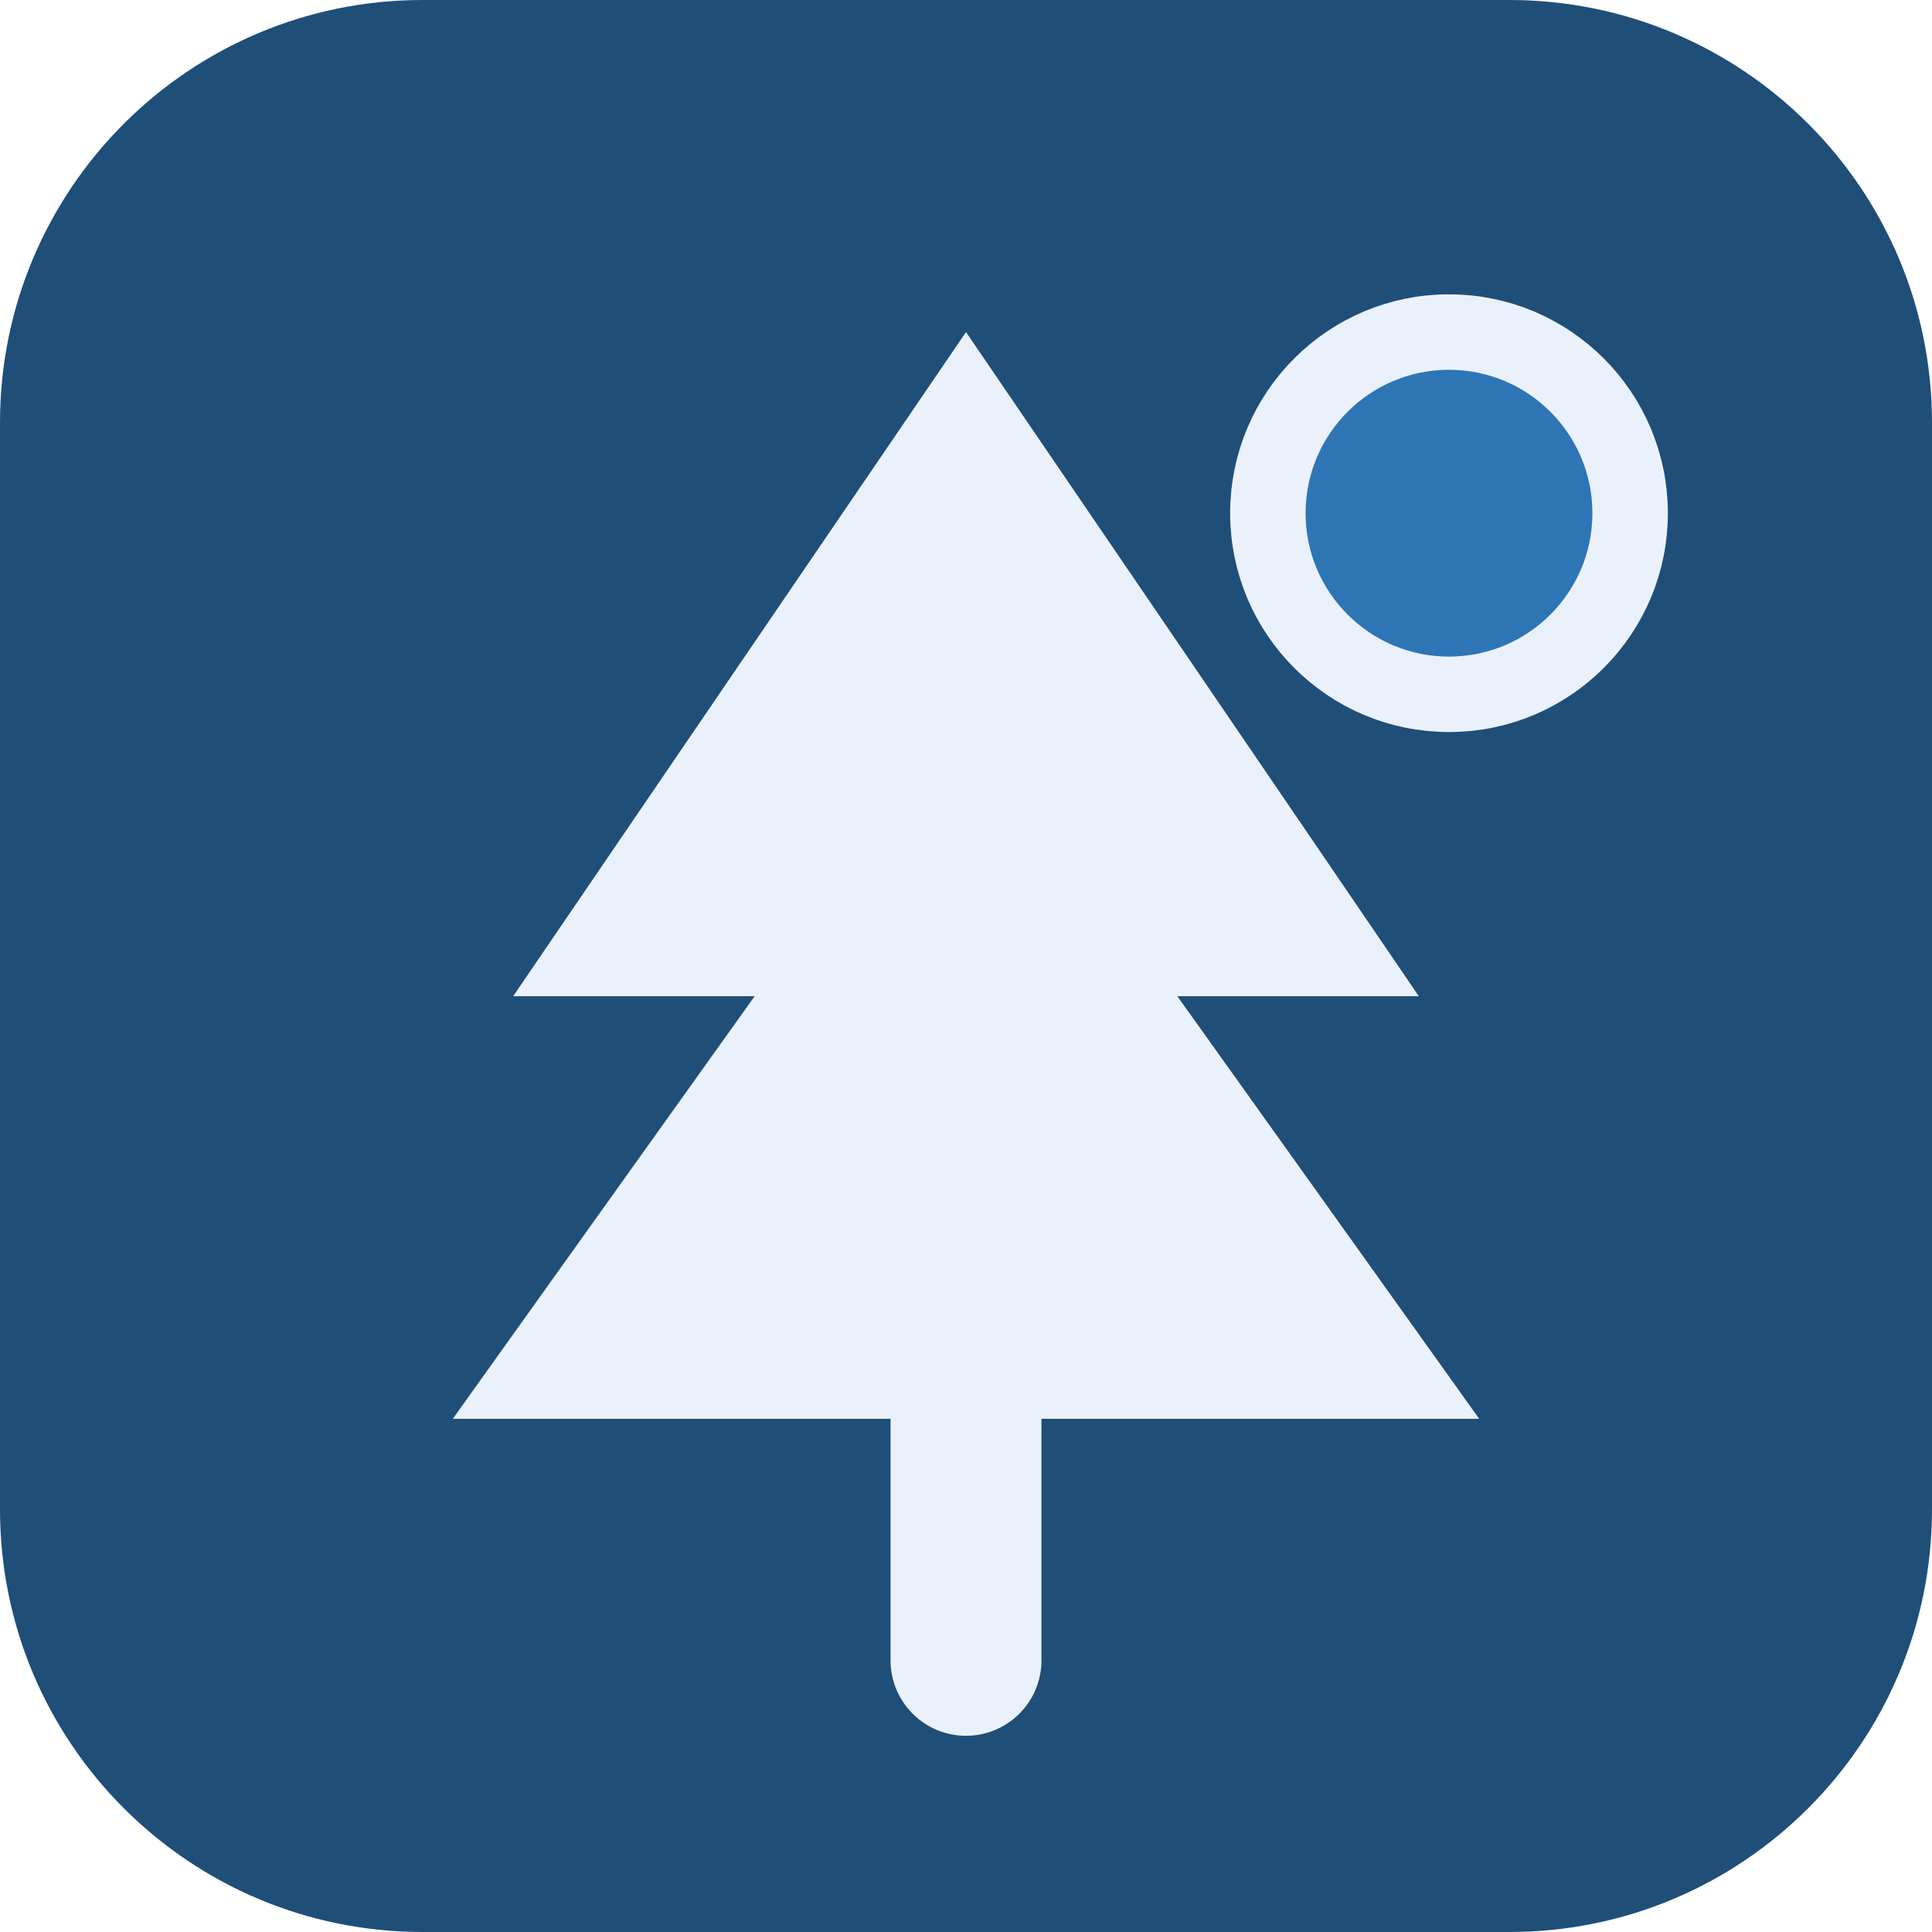
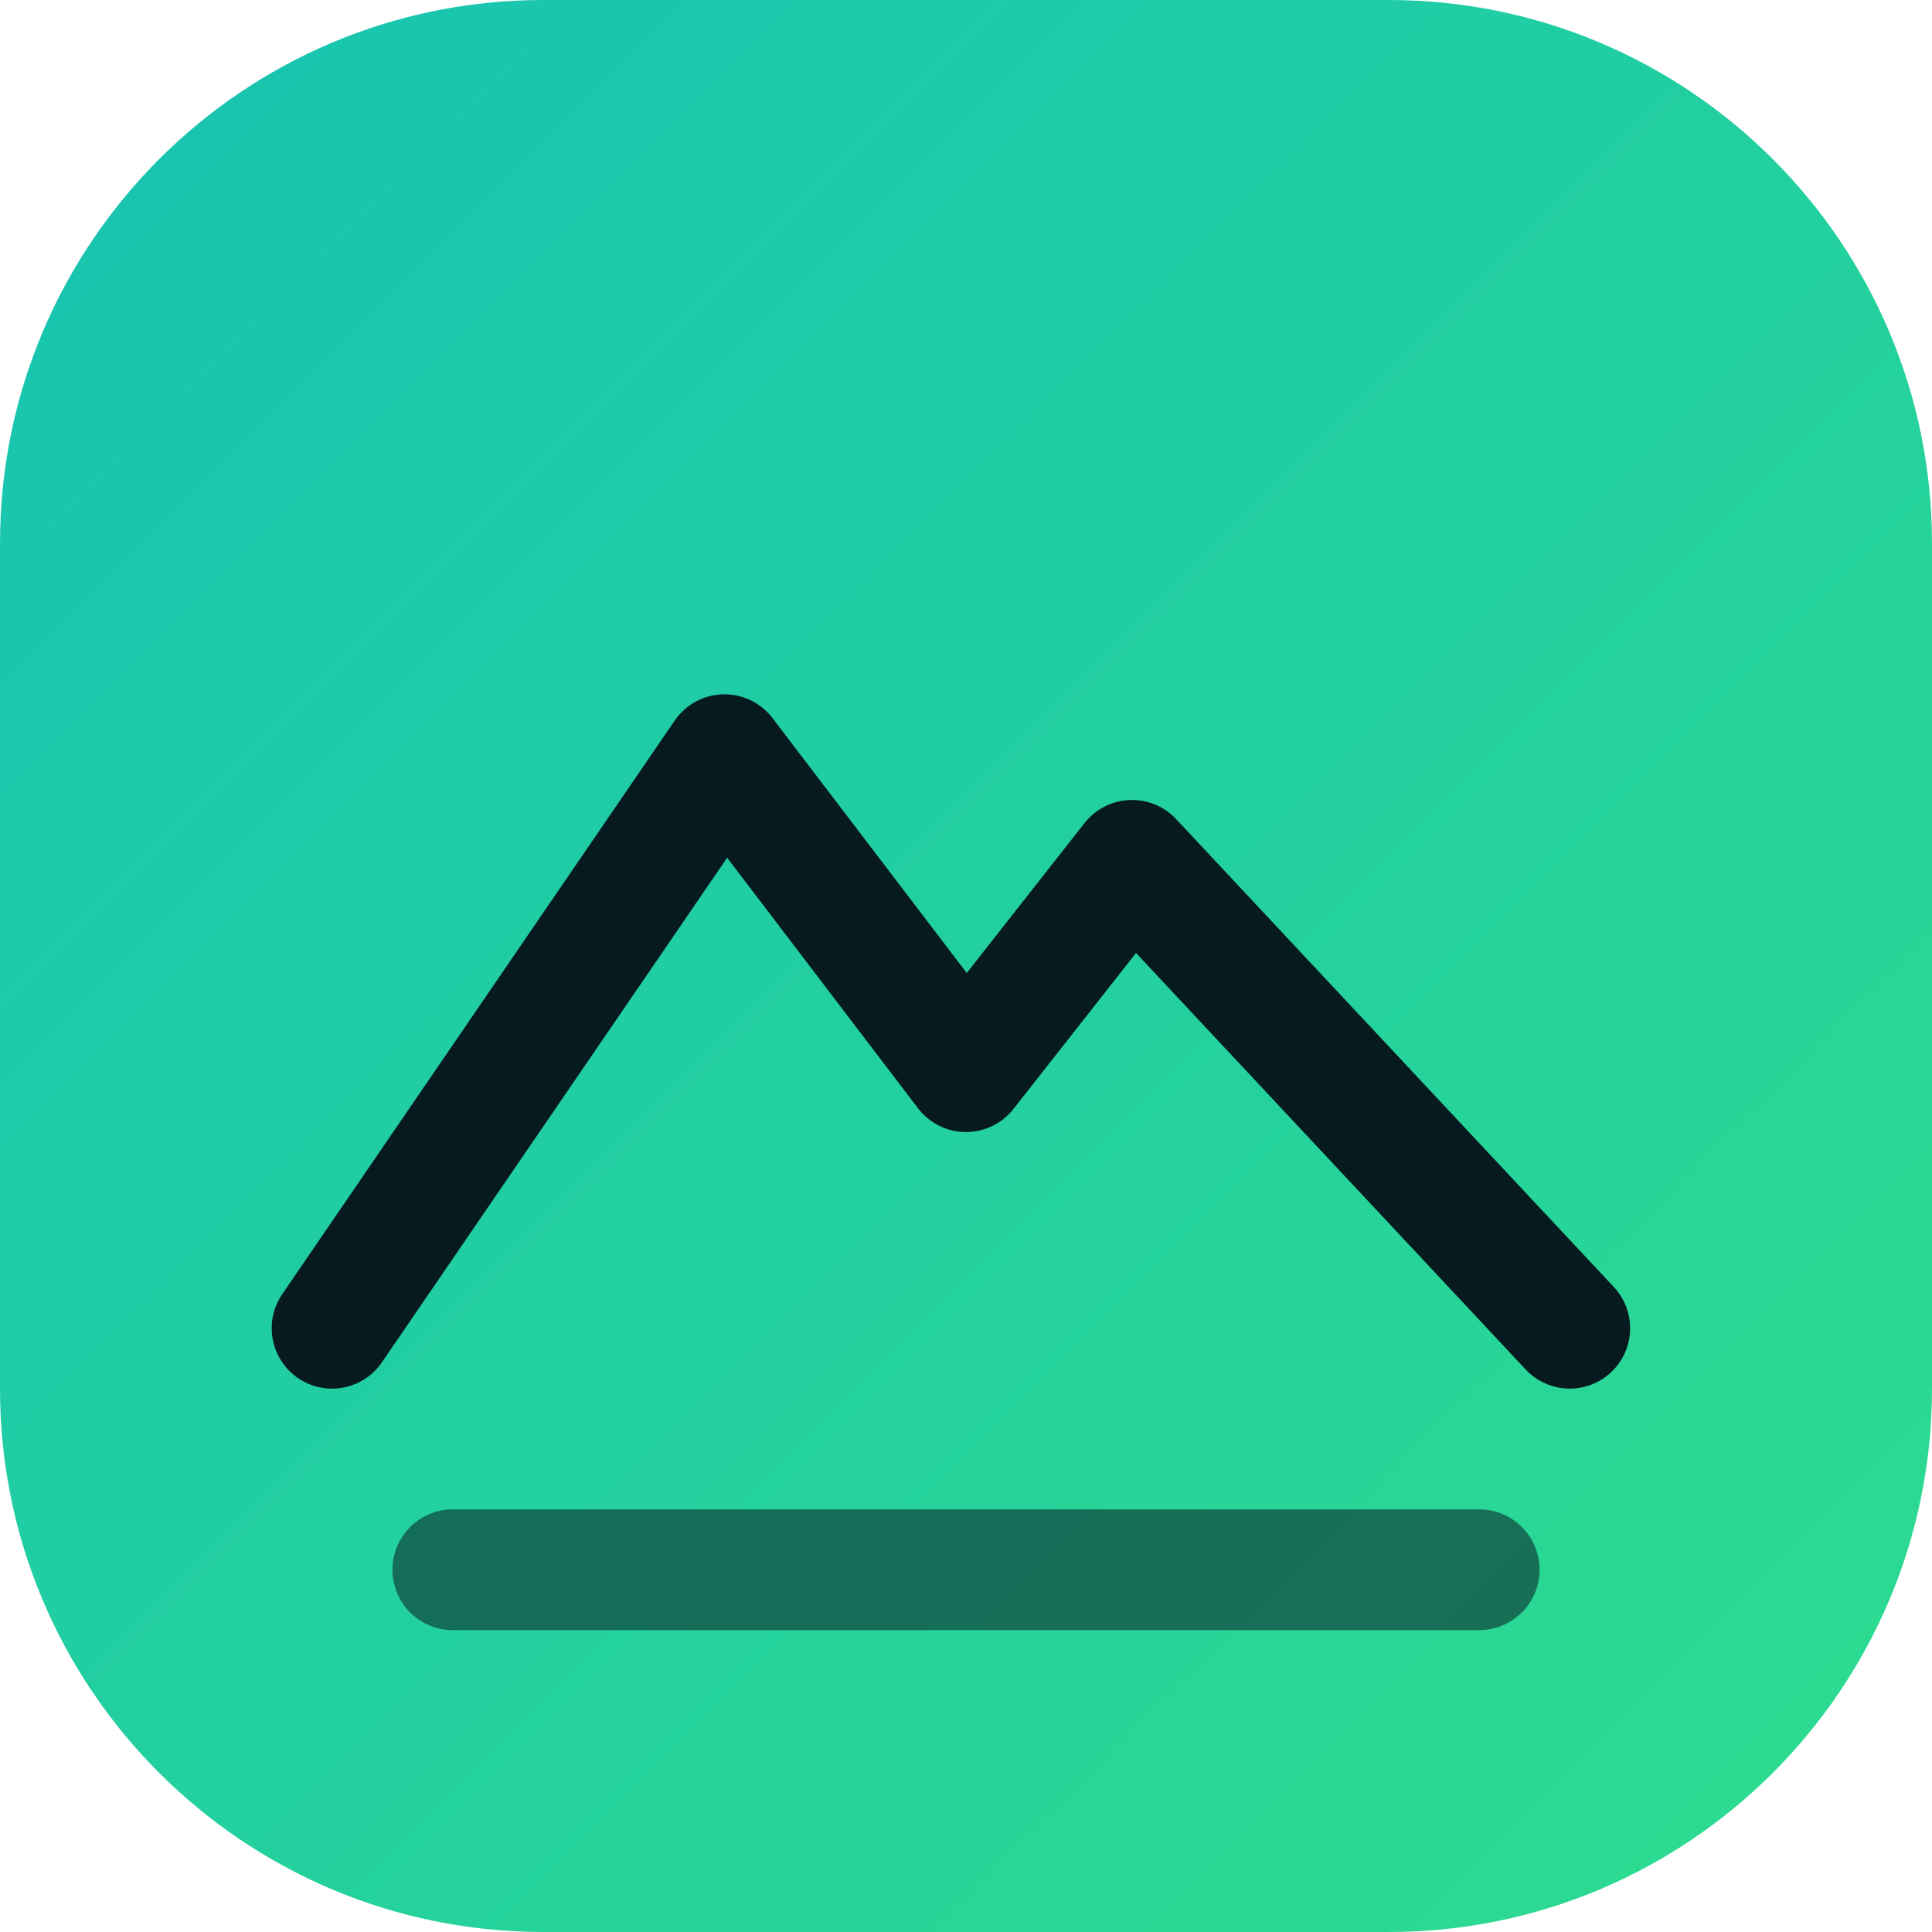
<svg xmlns="http://www.w3.org/2000/svg" viewBox="0 0 64 64">
-   <rect width="64" height="64" rx="14" fill="#1F4E79" />
-   <path d="M32 11 17 33h8L15 47h34L39 33h8z" fill="#EAF1FA" />
-   <path d="M32 47v8" stroke="#EAF1FA" stroke-width="5" stroke-linecap="round" />
-   <circle cx="48" cy="17" r="6" fill="#2E75B6" stroke="#EAF1FA" stroke-width="2.5" />
+   <defs>
+     <linearGradient id="g" x1="0" y1="0" x2="1" y2="1">
+       <stop offset="0" stop-color="#17C3B2" />
+       <stop offset="1" stop-color="#2EDC8E" />
+     </linearGradient>
+   </defs>
+   <rect width="64" height="64" rx="18" fill="url(#g)" />
+   <g fill="none" stroke="#071A20" stroke-width="4" stroke-linecap="round" stroke-linejoin="round">
+     <path d="M11 44l13-19 8 10.500 5.500-7L52 44" />
+     <path d="M15 52h34" opacity=".55" />
+   </g>
</svg>
